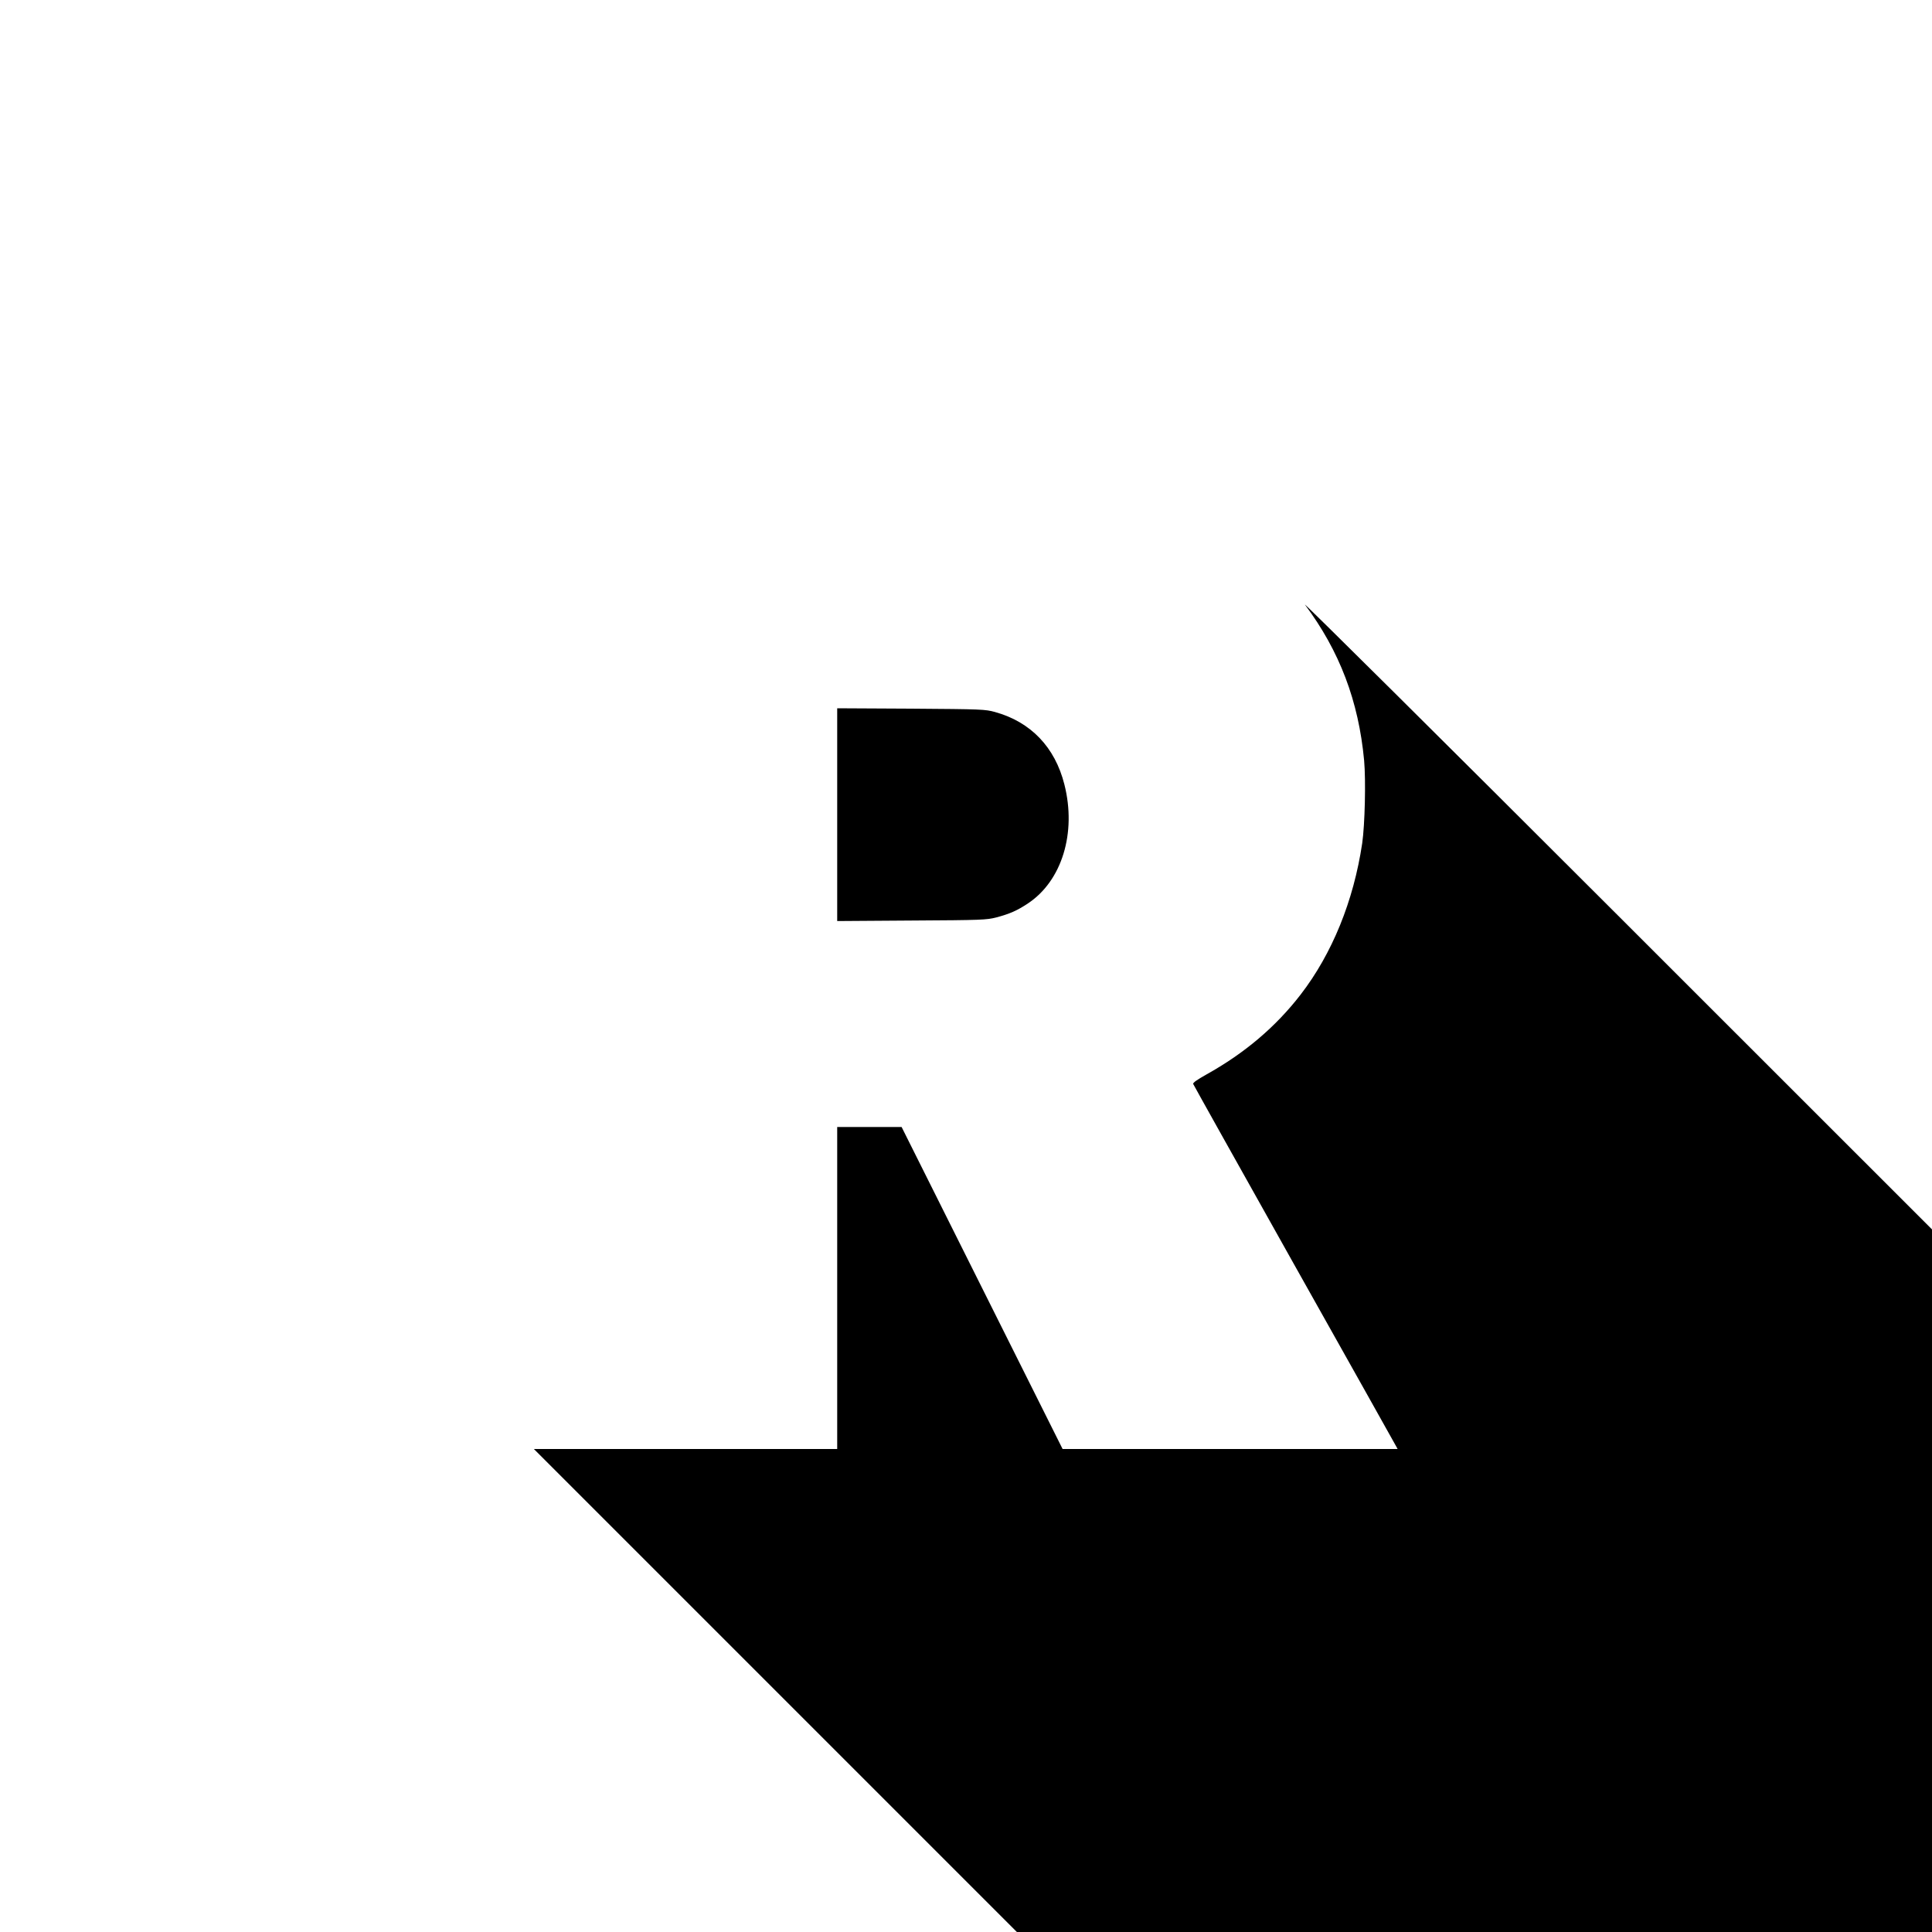
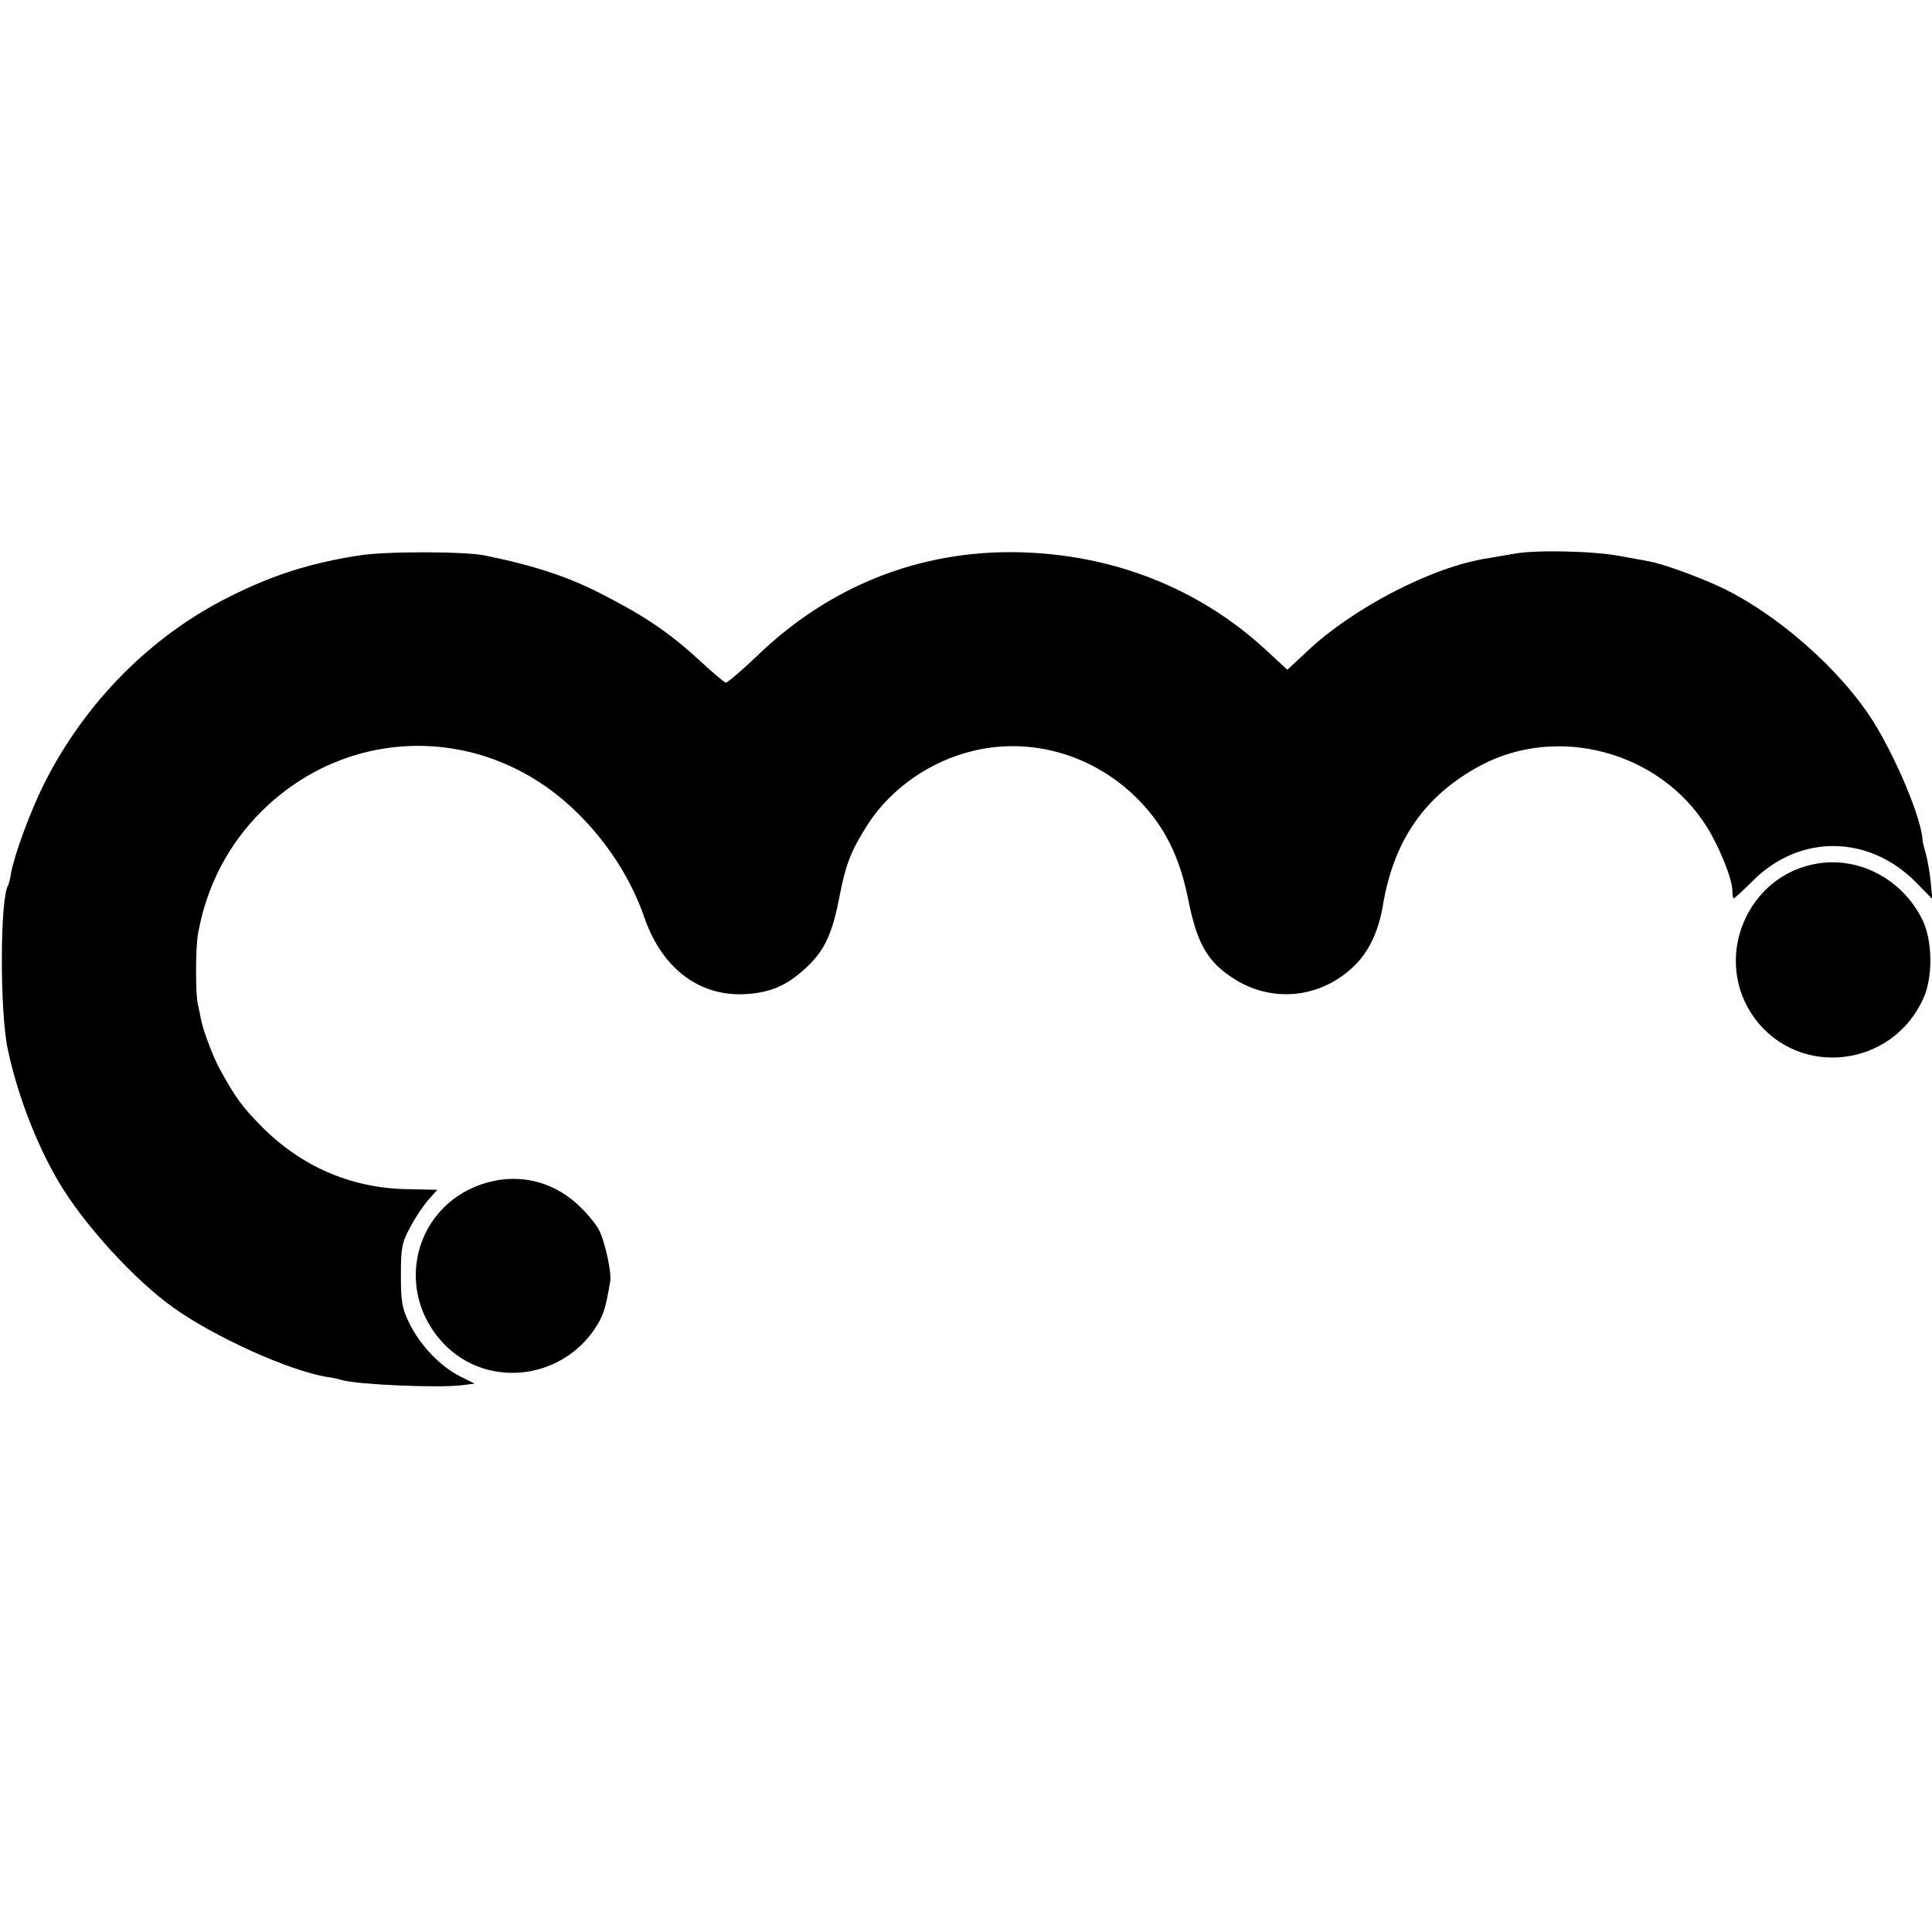
- <svg xmlns="http://www.w3.org/2000/svg" version="1.0" width="1500pt" height="1500pt" viewBox="0 0 1500 1500" preserveAspectRatio="xMidYMid meet">
-   <g transform="translate(0,1500) scale(0.1,-0.1)" fill="#000000" stroke="none">
-     <path d="M10132 10305 c269 -361 416 -748 459 -1209 14 -157 6 -498 -15 -644 -67 -448 -233 -856 -478 -1174 -193 -250 -433 -454 -731 -620 -75 -42 -107 -65 -103 -74 3 -8 356 -639 784 -1402 429 -763 784 -1397 791 -1410 l12 -22 -1301 0 -1300 0 -625 1250 -625 1250 -250 0 -250 0 0 -1250 0 -1250 -1177 0 -1178 0 1875 -1875 1875 -1875 3552 0 3553 0 0 2728 0 2727 -2456 2455 c-1351 1350 -2437 2428 -2412 2395z" />
-     <path d="M6500 8675 l0 -826 578 4 c548 3 581 5 657 24 105 28 164 54 246 109 264 175 378 548 283 923 -73 290 -261 486 -539 563 -77 21 -99 22 -652 26 l-573 3 0 -826z" />
+ <svg xmlns="http://www.w3.org/2000/svg" version="1.0" width="600pt" height="600pt" viewBox="0 0 600 600" preserveAspectRatio="xMidYMid meet">
+   <g transform="translate(0,600) scale(0.1,-0.1)" fill="#000000" stroke="none">
+     <path d="M1115 4275 c-149 -23 -269 -61 -400 -127 -246 -122 -452 -330 -579 -584 -43 -87 -91 -217 -102 -277 -2 -17 -7 -33 -9 -37 -25 -40 -26 -390 -1 -508 30 -141 88 -293 158 -412 77 -131 235 -305 358 -392 128 -91 356 -194 474 -214 17 -2 39 -7 48 -10 48 -14 298 -25 372 -16 l40 5 -46 23 c-61 31 -122 95 -156 163 -24 49 -27 68 -27 151 0 84 3 101 28 147 15 29 40 67 56 85 l29 33 -97 2 c-173 4 -326 71 -449 195 -60 61 -79 87 -127 173 -22 39 -53 121 -61 160 -2 11 -6 32 -10 48 -7 36 -7 173 1 217 26 148 95 279 198 381 271 268 689 270 967 7 102 -96 179 -215 221 -337 57 -165 180 -253 331 -237 71 7 120 31 177 86 53 51 76 103 97 210 20 106 37 149 91 233 73 111 195 195 329 226 180 42 370 -14 505 -148 84 -84 132 -179 159 -314 28 -140 61 -196 146 -249 124 -77 280 -55 381 54 39 43 66 104 78 178 34 201 130 339 300 431 242 131 561 45 707 -191 39 -63 78 -161 78 -196 0 -13 2 -24 4 -24 3 0 30 25 60 55 146 146 362 143 508 -7 l49 -50 -5 53 c-3 30 -10 69 -15 87 -5 18 -10 36 -10 40 -2 65 -78 249 -152 369 -103 165 -307 343 -485 424 -68 31 -171 68 -209 75 -11 2 -53 10 -93 17 -83 16 -265 20 -332 7 -25 -4 -61 -11 -81 -14 -171 -26 -419 -155 -562 -291 l-59 -55 -66 61 c-209 193 -477 298 -771 304 -307 6 -587 -106 -812 -324 -48 -46 -91 -82 -95 -81 -5 1 -38 29 -74 62 -99 92 -174 143 -315 215 -103 53 -211 88 -360 118 -62 13 -312 13 -390 0z" />
+     <path d="M5649 3319 c-224 -33 -334 -298 -200 -481 138 -187 427 -154 524 61 30 65 29 178 -2 243 -60 124 -191 196 -322 177z" />
+     <path d="M1495 2322 c-211 -73 -272 -332 -117 -495 139 -145 381 -111 482 67 16 30 22 50 35 126 5 28 -16 123 -35 161 -11 20 -41 56 -69 81 -82 74 -191 96 -296 60z" />
  </g>
</svg>
